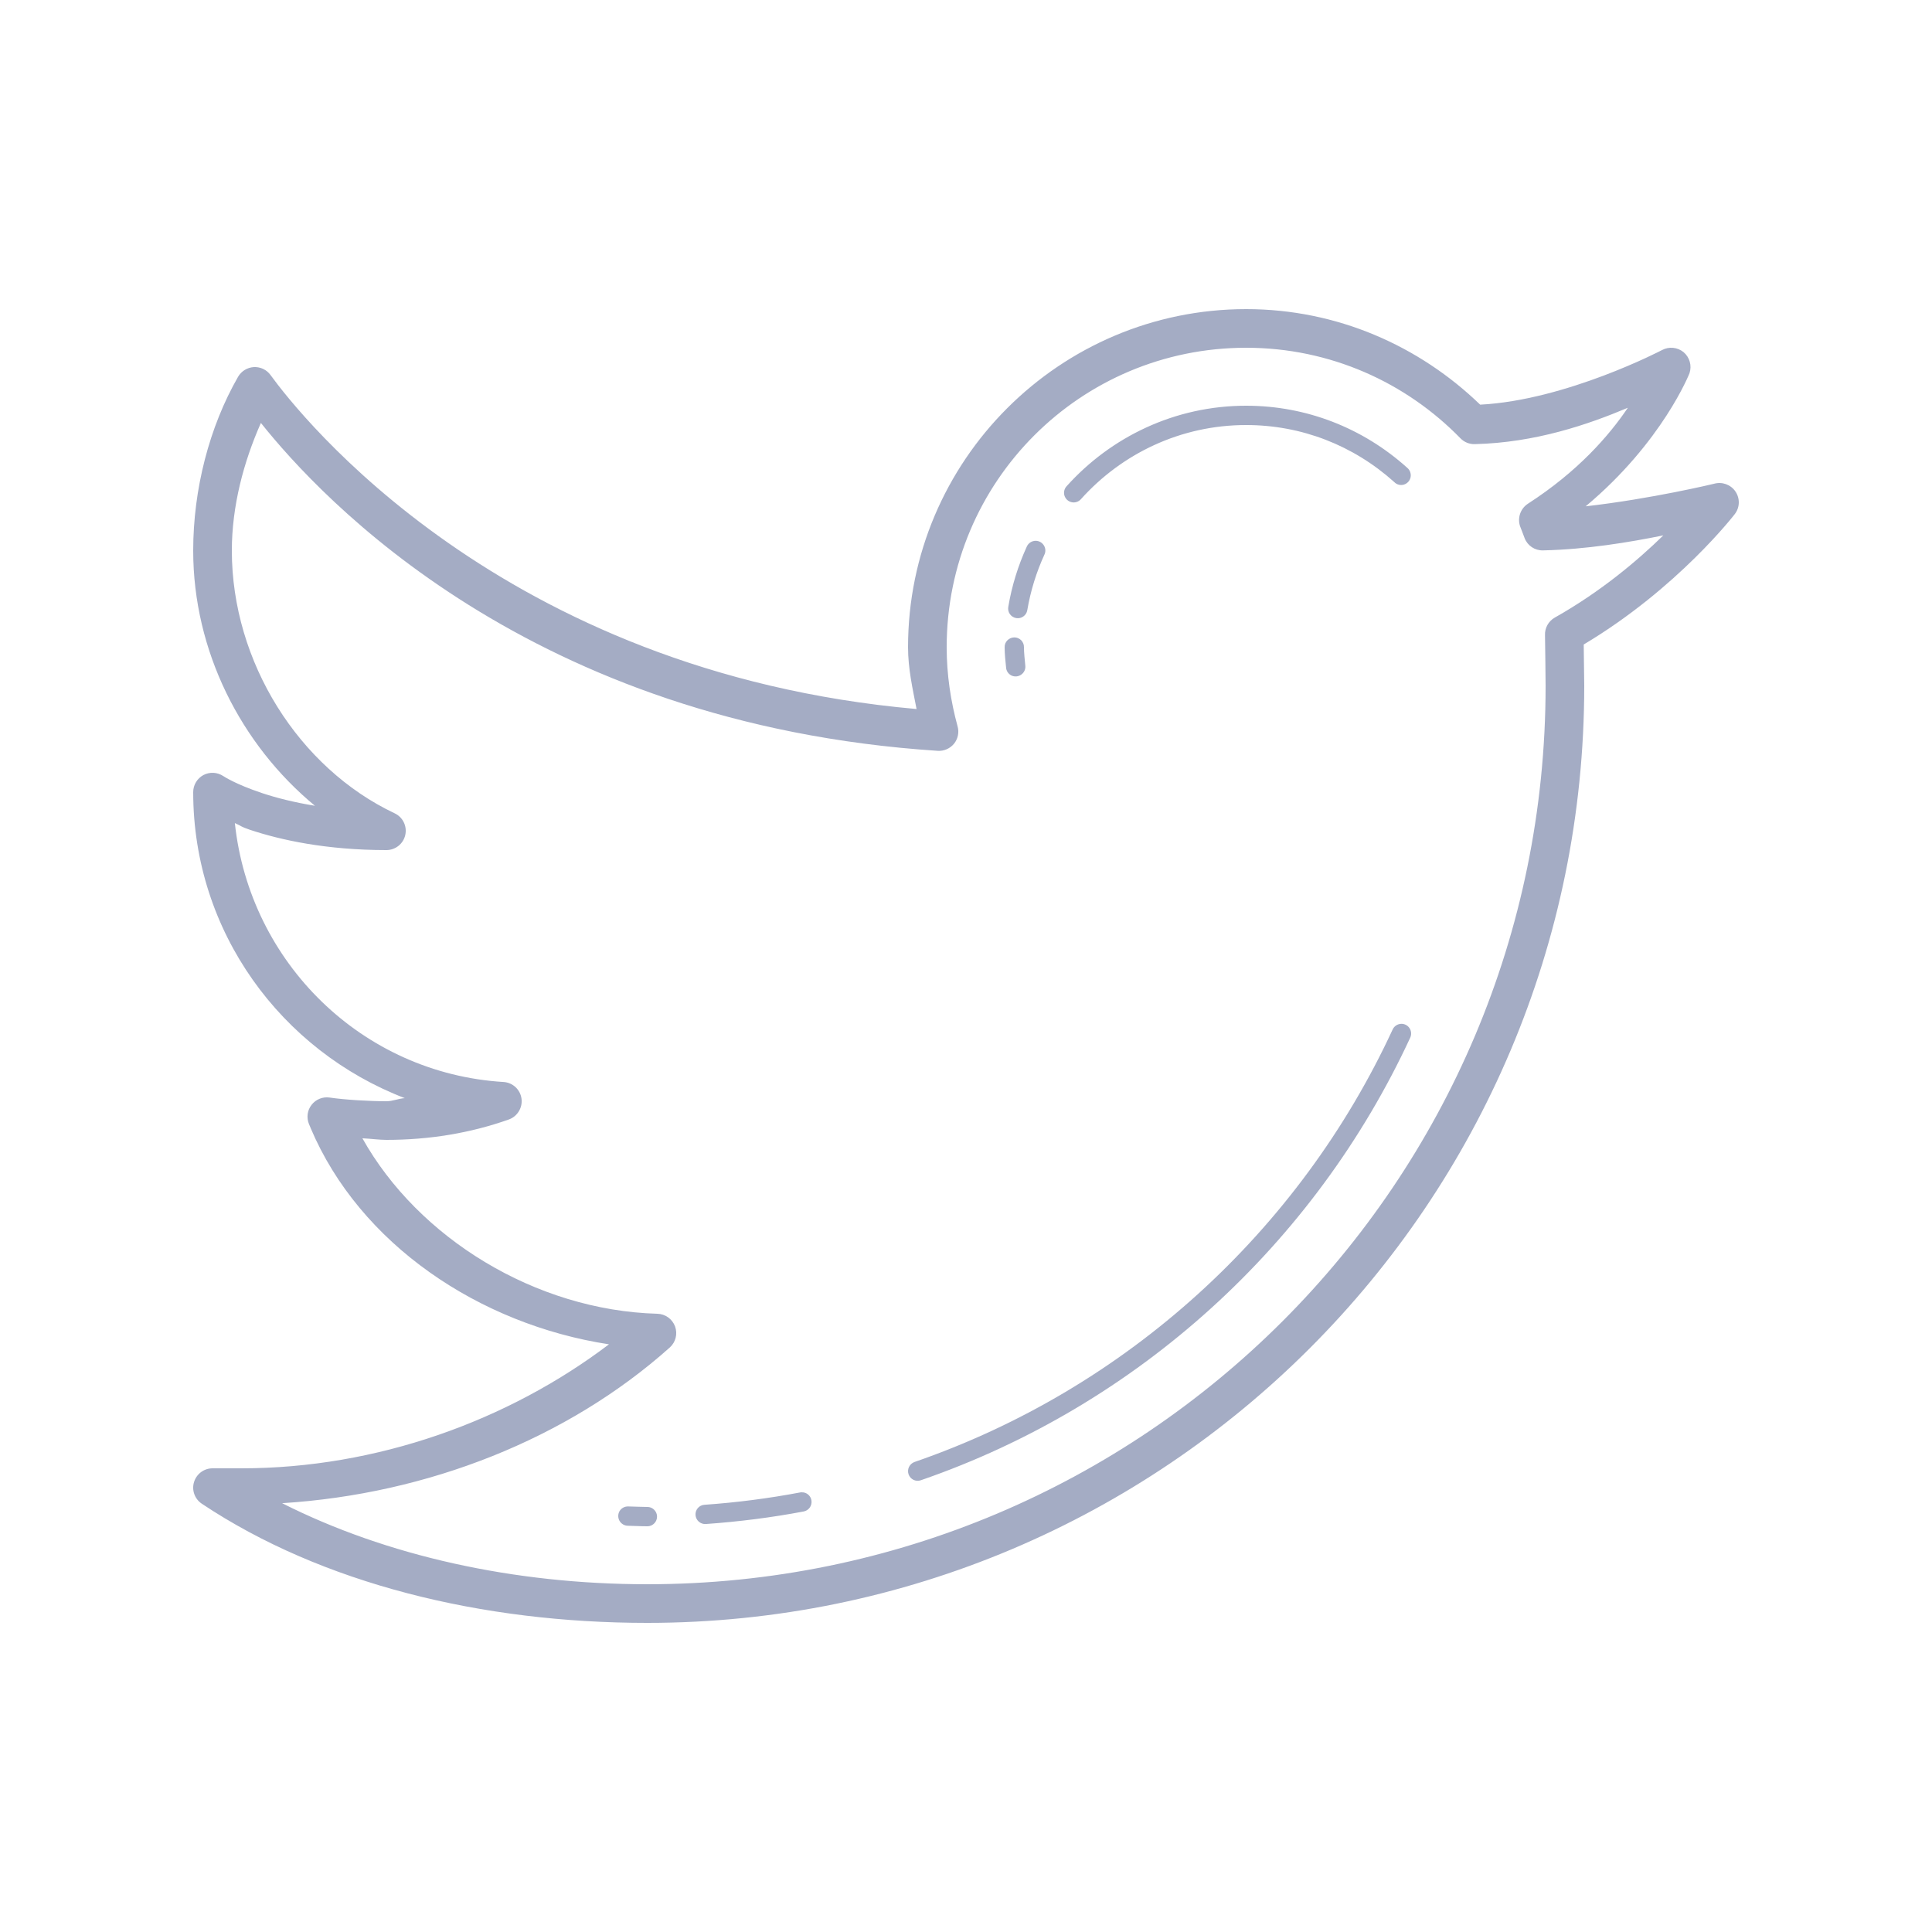
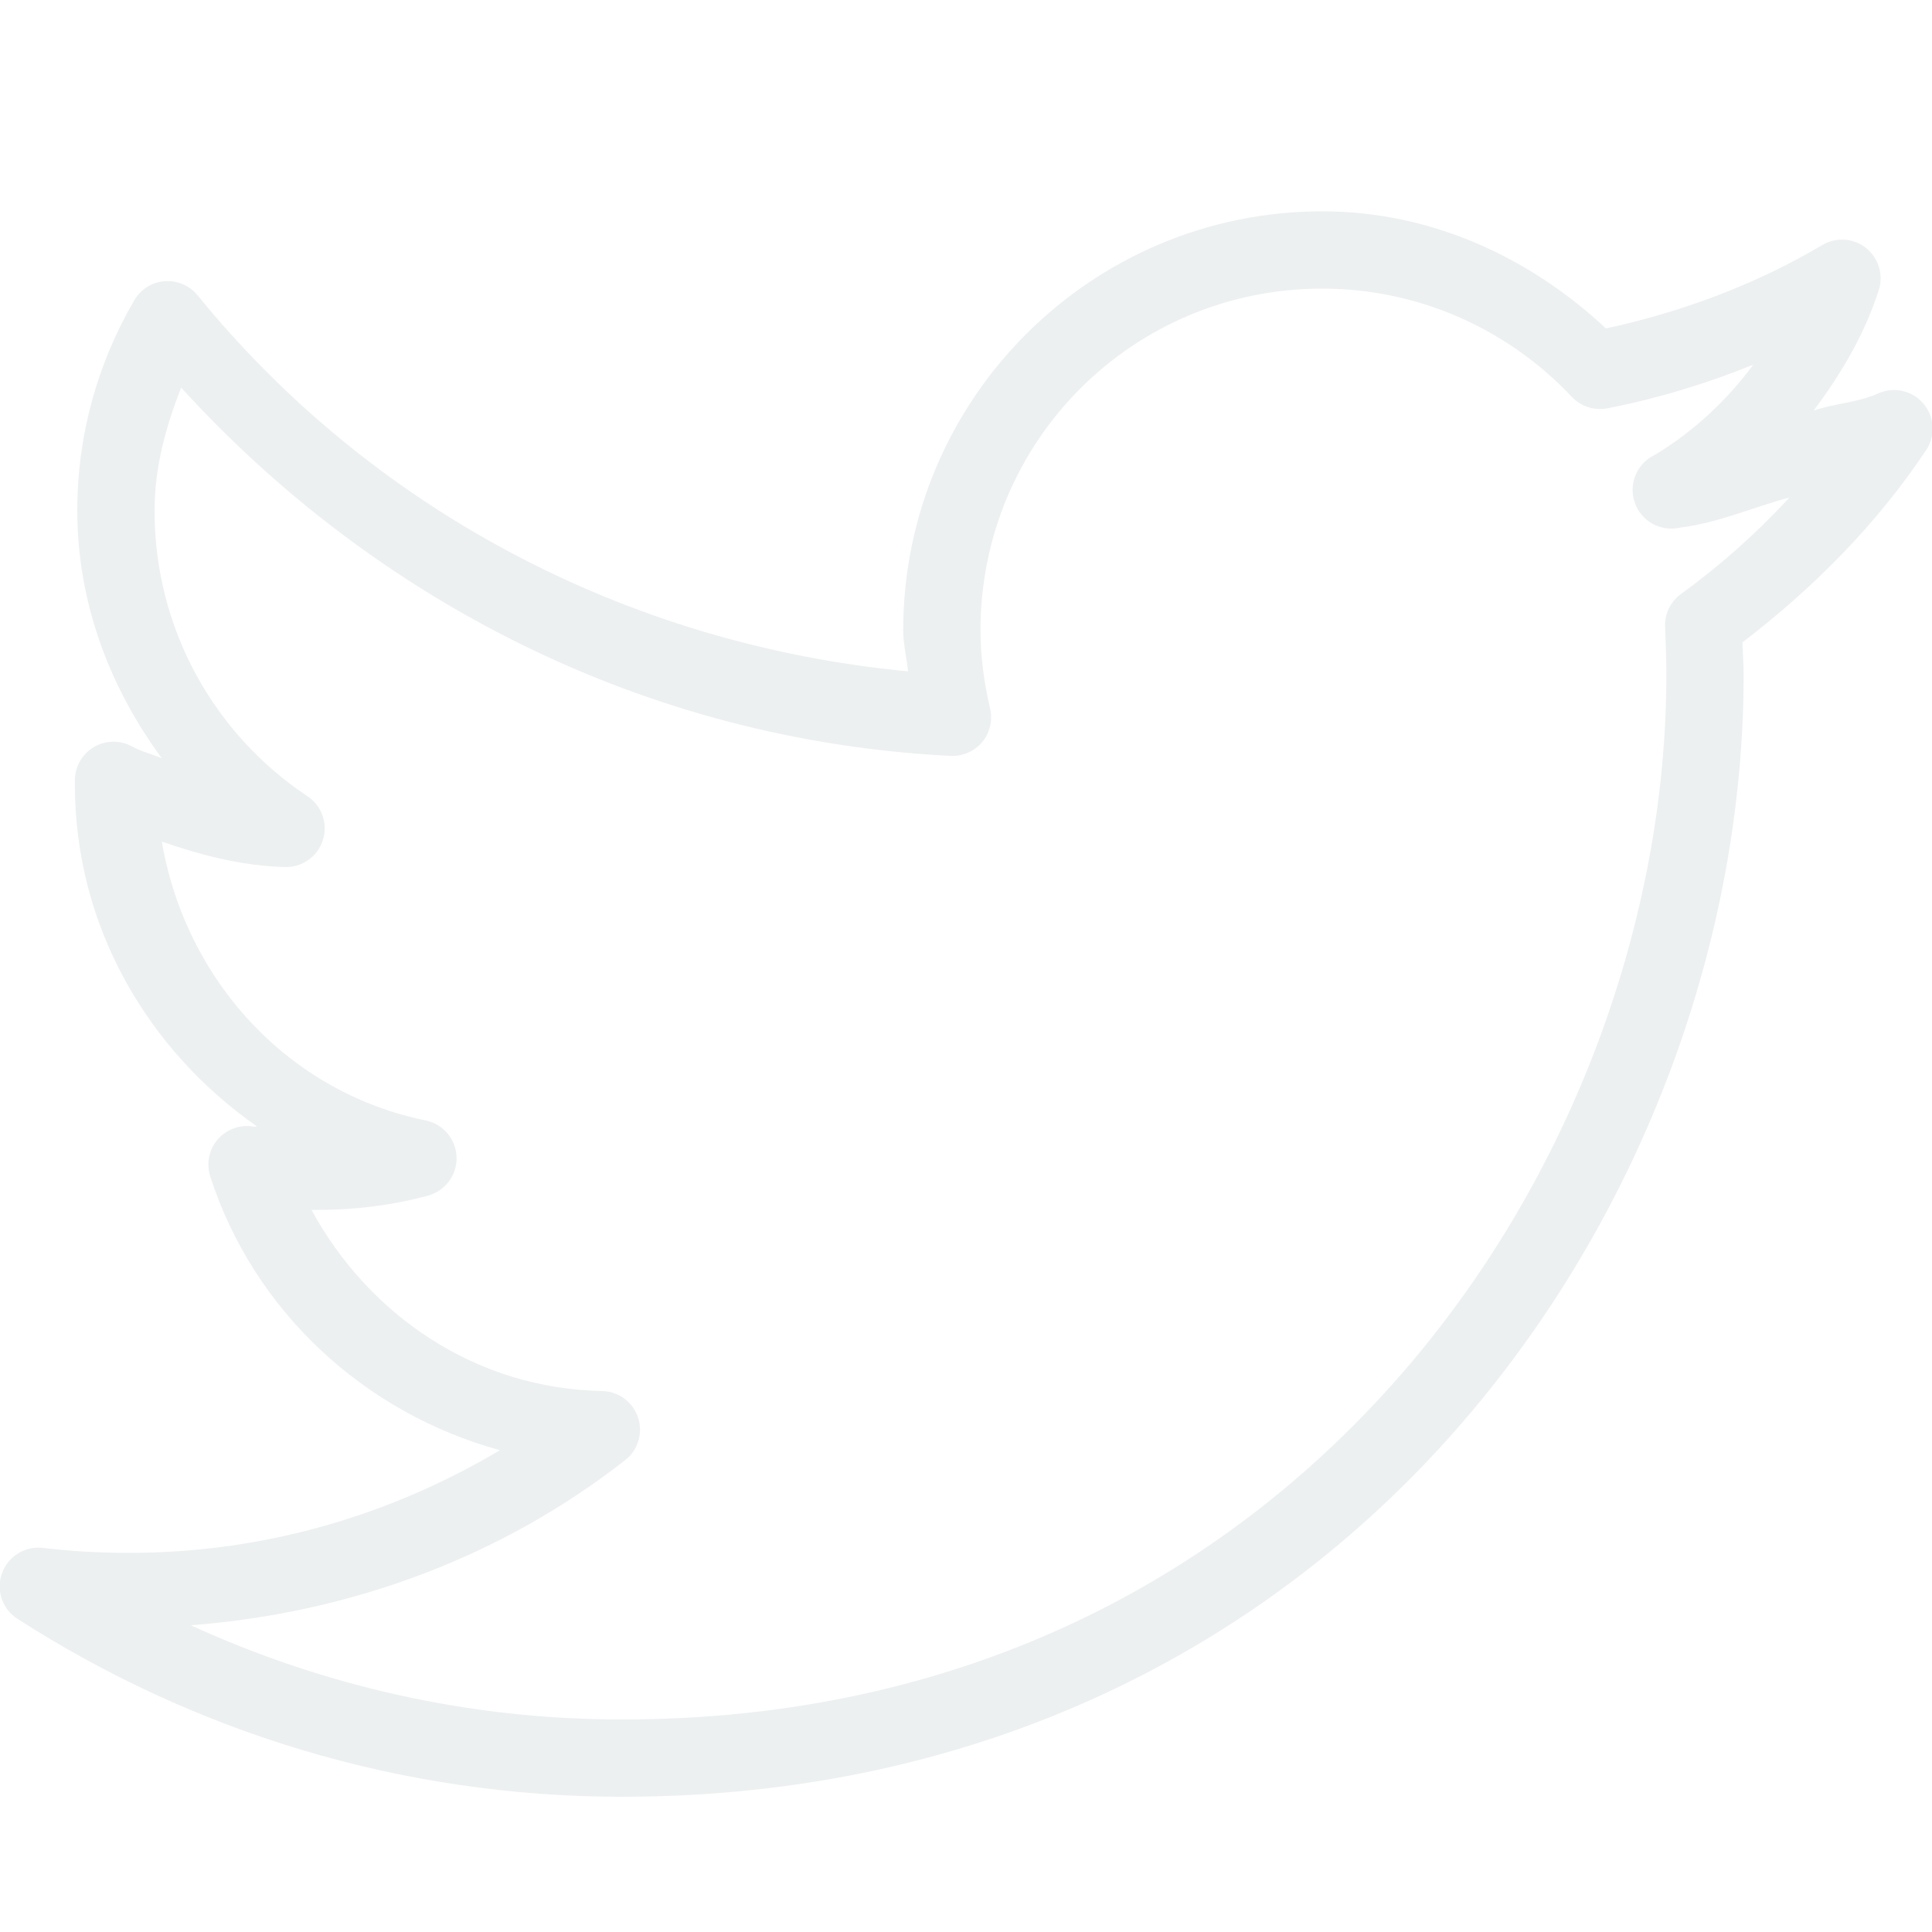
- <svg xmlns="http://www.w3.org/2000/svg" viewBox="0 0 100 100" width="100px" height="100px">
-   <g id="surface43234951">
-     <path style=" stroke:none;fill-rule:nonzero;fill:rgb(64.314%,67.451%,76.863%);fill-opacity:1;" d="M 64.5 16 C 54.848 16 47 23.848 47 33.5 C 47 34.613 47.238 35.648 47.441 36.699 C 25.883 34.793 15.449 21.402 14.004 19.414 C 13.805 19.137 13.48 18.984 13.141 19 C 12.801 19.02 12.496 19.207 12.324 19.5 C 10.832 22.098 10 25.328 10 28.5 C 10 33.688 12.465 38.539 16.301 41.707 C 15.199 41.527 14.281 41.289 13.566 41.051 C 12.16 40.582 11.555 40.168 11.555 40.168 C 11.246 39.965 10.852 39.945 10.527 40.117 C 10.203 40.293 10 40.633 10 41 C 10 48.238 14.566 54.387 20.953 56.84 C 20.621 56.859 20.336 57 20 57 C 19.148 57 17.844 56.926 17.062 56.809 C 16.707 56.758 16.352 56.898 16.129 57.184 C 15.906 57.465 15.855 57.848 15.992 58.18 L 16.078 58.383 C 16.078 58.383 16.078 58.387 16.078 58.387 C 18.617 64.391 24.801 68.551 31.52 69.582 C 26.297 73.539 19.508 76 12.5 76 L 11 76 C 10.559 76 10.172 76.289 10.043 76.711 C 9.914 77.133 10.078 77.586 10.445 77.832 C 16.664 81.977 24.953 84 33.5 84 C 60.273 84 82 62.273 82 35.5 C 82 35.496 82 35.492 82 35.488 C 82 35.488 81.992 34.879 81.984 34.238 C 81.98 33.852 81.977 33.641 81.973 33.359 C 86.863 30.441 89.801 26.598 89.801 26.598 C 90.059 26.254 90.066 25.785 89.82 25.43 C 89.574 25.078 89.133 24.922 88.719 25.039 C 88.719 25.039 85.488 25.82 82.074 26.207 C 86.055 22.879 87.449 19.316 87.449 19.316 C 87.578 18.926 87.457 18.496 87.145 18.23 C 86.828 17.969 86.383 17.926 86.023 18.121 C 86.023 18.121 81.074 20.715 76.613 20.945 C 73.469 17.906 69.215 16 64.5 16 Z M 64.5 18 C 68.855 18 72.777 19.797 75.594 22.688 C 75.789 22.887 76.055 22.996 76.332 22.988 C 79.465 22.914 82.203 21.973 84.258 21.105 C 83.285 22.547 81.68 24.398 79.082 26.074 C 78.672 26.344 78.516 26.867 78.707 27.312 C 78.762 27.434 78.82 27.621 78.914 27.855 C 79.066 28.246 79.445 28.5 79.867 28.488 C 82.086 28.441 84.332 28.07 86.094 27.711 C 84.766 29.008 82.863 30.621 80.477 31.965 C 80.148 32.152 79.953 32.504 79.969 32.879 C 79.969 32.879 79.98 33.625 79.988 34.266 C 79.992 34.902 80 35.512 80 35.512 C 79.996 61.199 59.191 82 33.5 82 C 26.598 82 19.988 80.527 14.602 77.805 C 22.152 77.332 29.387 74.465 34.668 69.746 C 34.973 69.473 35.082 69.043 34.941 68.656 C 34.797 68.27 34.438 68.012 34.027 68 C 27.719 67.824 21.648 64.082 18.758 58.918 C 19.191 58.938 19.629 59 20 59 C 22.215 59 24.34 58.652 26.336 57.945 C 26.781 57.785 27.059 57.332 26.992 56.859 C 26.926 56.391 26.535 56.031 26.062 56.004 C 18.746 55.555 12.926 49.828 12.156 42.602 C 12.512 42.758 12.434 42.781 12.934 42.949 C 14.527 43.48 16.891 44 20 44 C 20.469 44 20.875 43.676 20.977 43.219 C 21.078 42.762 20.852 42.297 20.43 42.098 C 15.469 39.754 12 34.266 12 28.5 C 12 26.199 12.609 23.91 13.504 21.891 C 16.602 25.773 27.422 37.484 48.539 38.863 C 48.859 38.883 49.172 38.746 49.379 38.496 C 49.582 38.246 49.652 37.91 49.566 37.602 C 49.207 36.285 49 34.918 49 33.5 C 49 24.926 55.926 18 64.5 18 Z M 64.5 21 C 60.812 21 57.496 22.617 55.207 25.168 C 55.086 25.297 55.043 25.488 55.098 25.66 C 55.156 25.832 55.297 25.961 55.477 25.996 C 55.652 26.031 55.836 25.969 55.953 25.832 C 58.062 23.484 61.105 22 64.5 22 C 67.363 22 70.047 23.047 72.168 24.953 C 72.297 25.086 72.488 25.137 72.668 25.082 C 72.844 25.027 72.977 24.879 73.012 24.699 C 73.047 24.516 72.98 24.328 72.836 24.211 C 70.539 22.145 67.609 21 64.5 21 Z M 53.617 27.992 C 53.418 27.988 53.23 28.105 53.148 28.289 C 52.699 29.273 52.371 30.32 52.188 31.414 C 52.141 31.688 52.324 31.945 52.598 31.992 C 52.867 32.039 53.129 31.855 53.172 31.582 C 53.344 30.574 53.645 29.609 54.059 28.707 C 54.133 28.555 54.121 28.375 54.031 28.23 C 53.941 28.086 53.785 27.996 53.617 27.992 Z M 52.492 32.992 C 52.359 32.996 52.234 33.051 52.141 33.145 C 52.047 33.238 51.996 33.367 52 33.5 C 52 33.871 52.043 34.219 52.074 34.543 C 52.082 34.723 52.191 34.887 52.355 34.965 C 52.52 35.043 52.715 35.023 52.859 34.918 C 53.008 34.816 53.09 34.637 53.07 34.457 C 53.039 34.113 53 33.789 53 33.5 C 53.004 33.363 52.949 33.234 52.855 33.137 C 52.758 33.043 52.629 32.988 52.492 32.992 Z M 72.547 52.992 C 72.348 52.992 72.164 53.105 72.082 53.289 C 67.25 63.73 58.305 71.887 47.336 75.672 C 47.074 75.766 46.938 76.051 47.027 76.309 C 47.117 76.57 47.402 76.711 47.664 76.617 C 58.891 72.742 68.043 64.398 72.992 53.711 C 73.062 53.559 73.055 53.375 72.965 53.23 C 72.875 53.086 72.719 52.996 72.551 52.992 Z M 41.488 77.238 C 41.461 77.242 41.434 77.246 41.406 77.25 C 39.789 77.555 38.141 77.77 36.465 77.887 C 36.188 77.902 35.98 78.145 36 78.418 C 36.02 78.695 36.258 78.902 36.535 78.883 C 38.25 78.762 39.938 78.547 41.594 78.234 C 41.852 78.188 42.031 77.949 42.004 77.688 C 41.977 77.426 41.754 77.23 41.488 77.242 Z M 32.512 77.973 C 32.332 77.969 32.164 78.059 32.07 78.211 C 31.98 78.363 31.977 78.555 32.062 78.711 C 32.148 78.867 32.312 78.969 32.492 78.973 C 32.809 78.977 33.141 79 33.5 79 C 33.68 79.004 33.848 78.906 33.938 78.754 C 34.031 78.598 34.031 78.402 33.938 78.246 C 33.848 78.094 33.68 77.996 33.5 78 C 33.184 78 32.859 77.977 32.512 77.973 Z M 32.512 77.973 " />
+ <svg xmlns="http://www.w3.org/2000/svg" viewBox="0 0 50 50" width="50px" height="50px">
+   <g id="surface51846958">
+     <path style=" stroke:none;fill-rule:nonzero;fill:rgb(92.549%,94.118%,94.51%);fill-opacity:1;" d="M 34.219 5.469 C 28.238 5.469 23.375 10.332 23.375 16.312 C 23.375 16.672 23.465 17.023 23.5 17.375 C 16.105 16.668 9.566 13.105 5.125 7.656 C 4.918 7.395 4.598 7.254 4.262 7.277 C 3.93 7.301 3.633 7.492 3.469 7.781 C 2.535 9.387 2 11.234 2 13.219 C 2 15.621 2.859 17.82 4.188 19.625 C 3.93 19.512 3.648 19.449 3.406 19.312 C 3.098 19.148 2.727 19.156 2.426 19.336 C 2.125 19.516 1.941 19.84 1.938 20.188 L 1.938 20.312 C 1.938 23.996 3.844 27.195 6.656 29.156 C 6.625 29.152 6.594 29.164 6.562 29.156 C 6.219 29.098 5.871 29.219 5.641 29.48 C 5.41 29.742 5.336 30.105 5.438 30.438 C 6.555 33.91 9.406 36.562 12.938 37.531 C 10.125 39.203 6.863 40.188 3.344 40.188 C 2.582 40.188 1.852 40.148 1.125 40.062 C 0.656 40 0.207 40.273 0.051 40.719 C -0.109 41.164 0.066 41.66 0.469 41.906 C 4.98 44.801 10.336 46.5 16.094 46.5 C 25.426 46.5 32.746 42.602 37.656 37.031 C 42.566 31.461 45.125 24.227 45.125 17.469 C 45.125 17.184 45.102 16.906 45.094 16.625 C 46.926 15.223 48.562 13.578 49.844 11.656 C 50.098 11.285 50.07 10.789 49.777 10.445 C 49.488 10.102 49 9.996 48.594 10.188 C 48.078 10.418 47.477 10.441 46.938 10.625 C 47.648 9.676 48.258 8.652 48.625 7.5 C 48.75 7.105 48.613 6.672 48.289 6.414 C 47.965 6.16 47.512 6.129 47.156 6.344 C 45.449 7.355 43.559 8.066 41.562 8.5 C 39.625 6.688 37.074 5.469 34.219 5.469 Z M 34.219 7.469 C 36.77 7.469 39.074 8.559 40.688 10.281 C 40.93 10.531 41.285 10.637 41.625 10.562 C 42.93 10.305 44.168 9.926 45.375 9.438 C 44.68 10.375 43.82 11.176 42.812 11.781 C 42.355 12.004 42.141 12.531 42.309 13.012 C 42.473 13.488 42.973 13.766 43.469 13.656 C 44.469 13.535 45.359 13.129 46.312 12.875 C 45.457 13.801 44.52 14.637 43.5 15.375 C 43.223 15.578 43.07 15.906 43.094 16.25 C 43.109 16.656 43.125 17.059 43.125 17.469 C 43.125 23.719 40.727 30.504 36.156 35.688 C 31.586 40.871 24.875 44.5 16.094 44.5 C 12.105 44.5 8.34 43.617 4.938 42.062 C 9.156 41.738 13.047 40.246 16.188 37.781 C 16.516 37.52 16.645 37.082 16.512 36.684 C 16.379 36.285 16.012 36.012 15.594 36 C 12.297 35.941 9.535 34.023 8.062 31.312 C 8.117 31.312 8.164 31.312 8.219 31.312 C 9.207 31.312 10.184 31.188 11.094 30.938 C 11.531 30.809 11.832 30.402 11.816 29.945 C 11.801 29.488 11.477 29.098 11.031 29 C 7.473 28.281 4.805 25.383 4.188 21.781 C 5.195 22.129 6.227 22.402 7.344 22.438 C 7.801 22.465 8.215 22.18 8.355 21.746 C 8.496 21.312 8.324 20.836 7.938 20.594 C 5.562 19.004 4 16.297 4 13.219 C 4 12.078 4.297 11.031 4.688 10.031 C 9.688 15.52 16.688 19.164 24.594 19.562 C 24.906 19.578 25.211 19.449 25.414 19.211 C 25.617 18.969 25.695 18.648 25.625 18.344 C 25.473 17.695 25.375 17.008 25.375 16.312 C 25.375 11.414 29.32 7.469 34.219 7.469 Z M 34.219 7.469 " />
  </g>
</svg>
